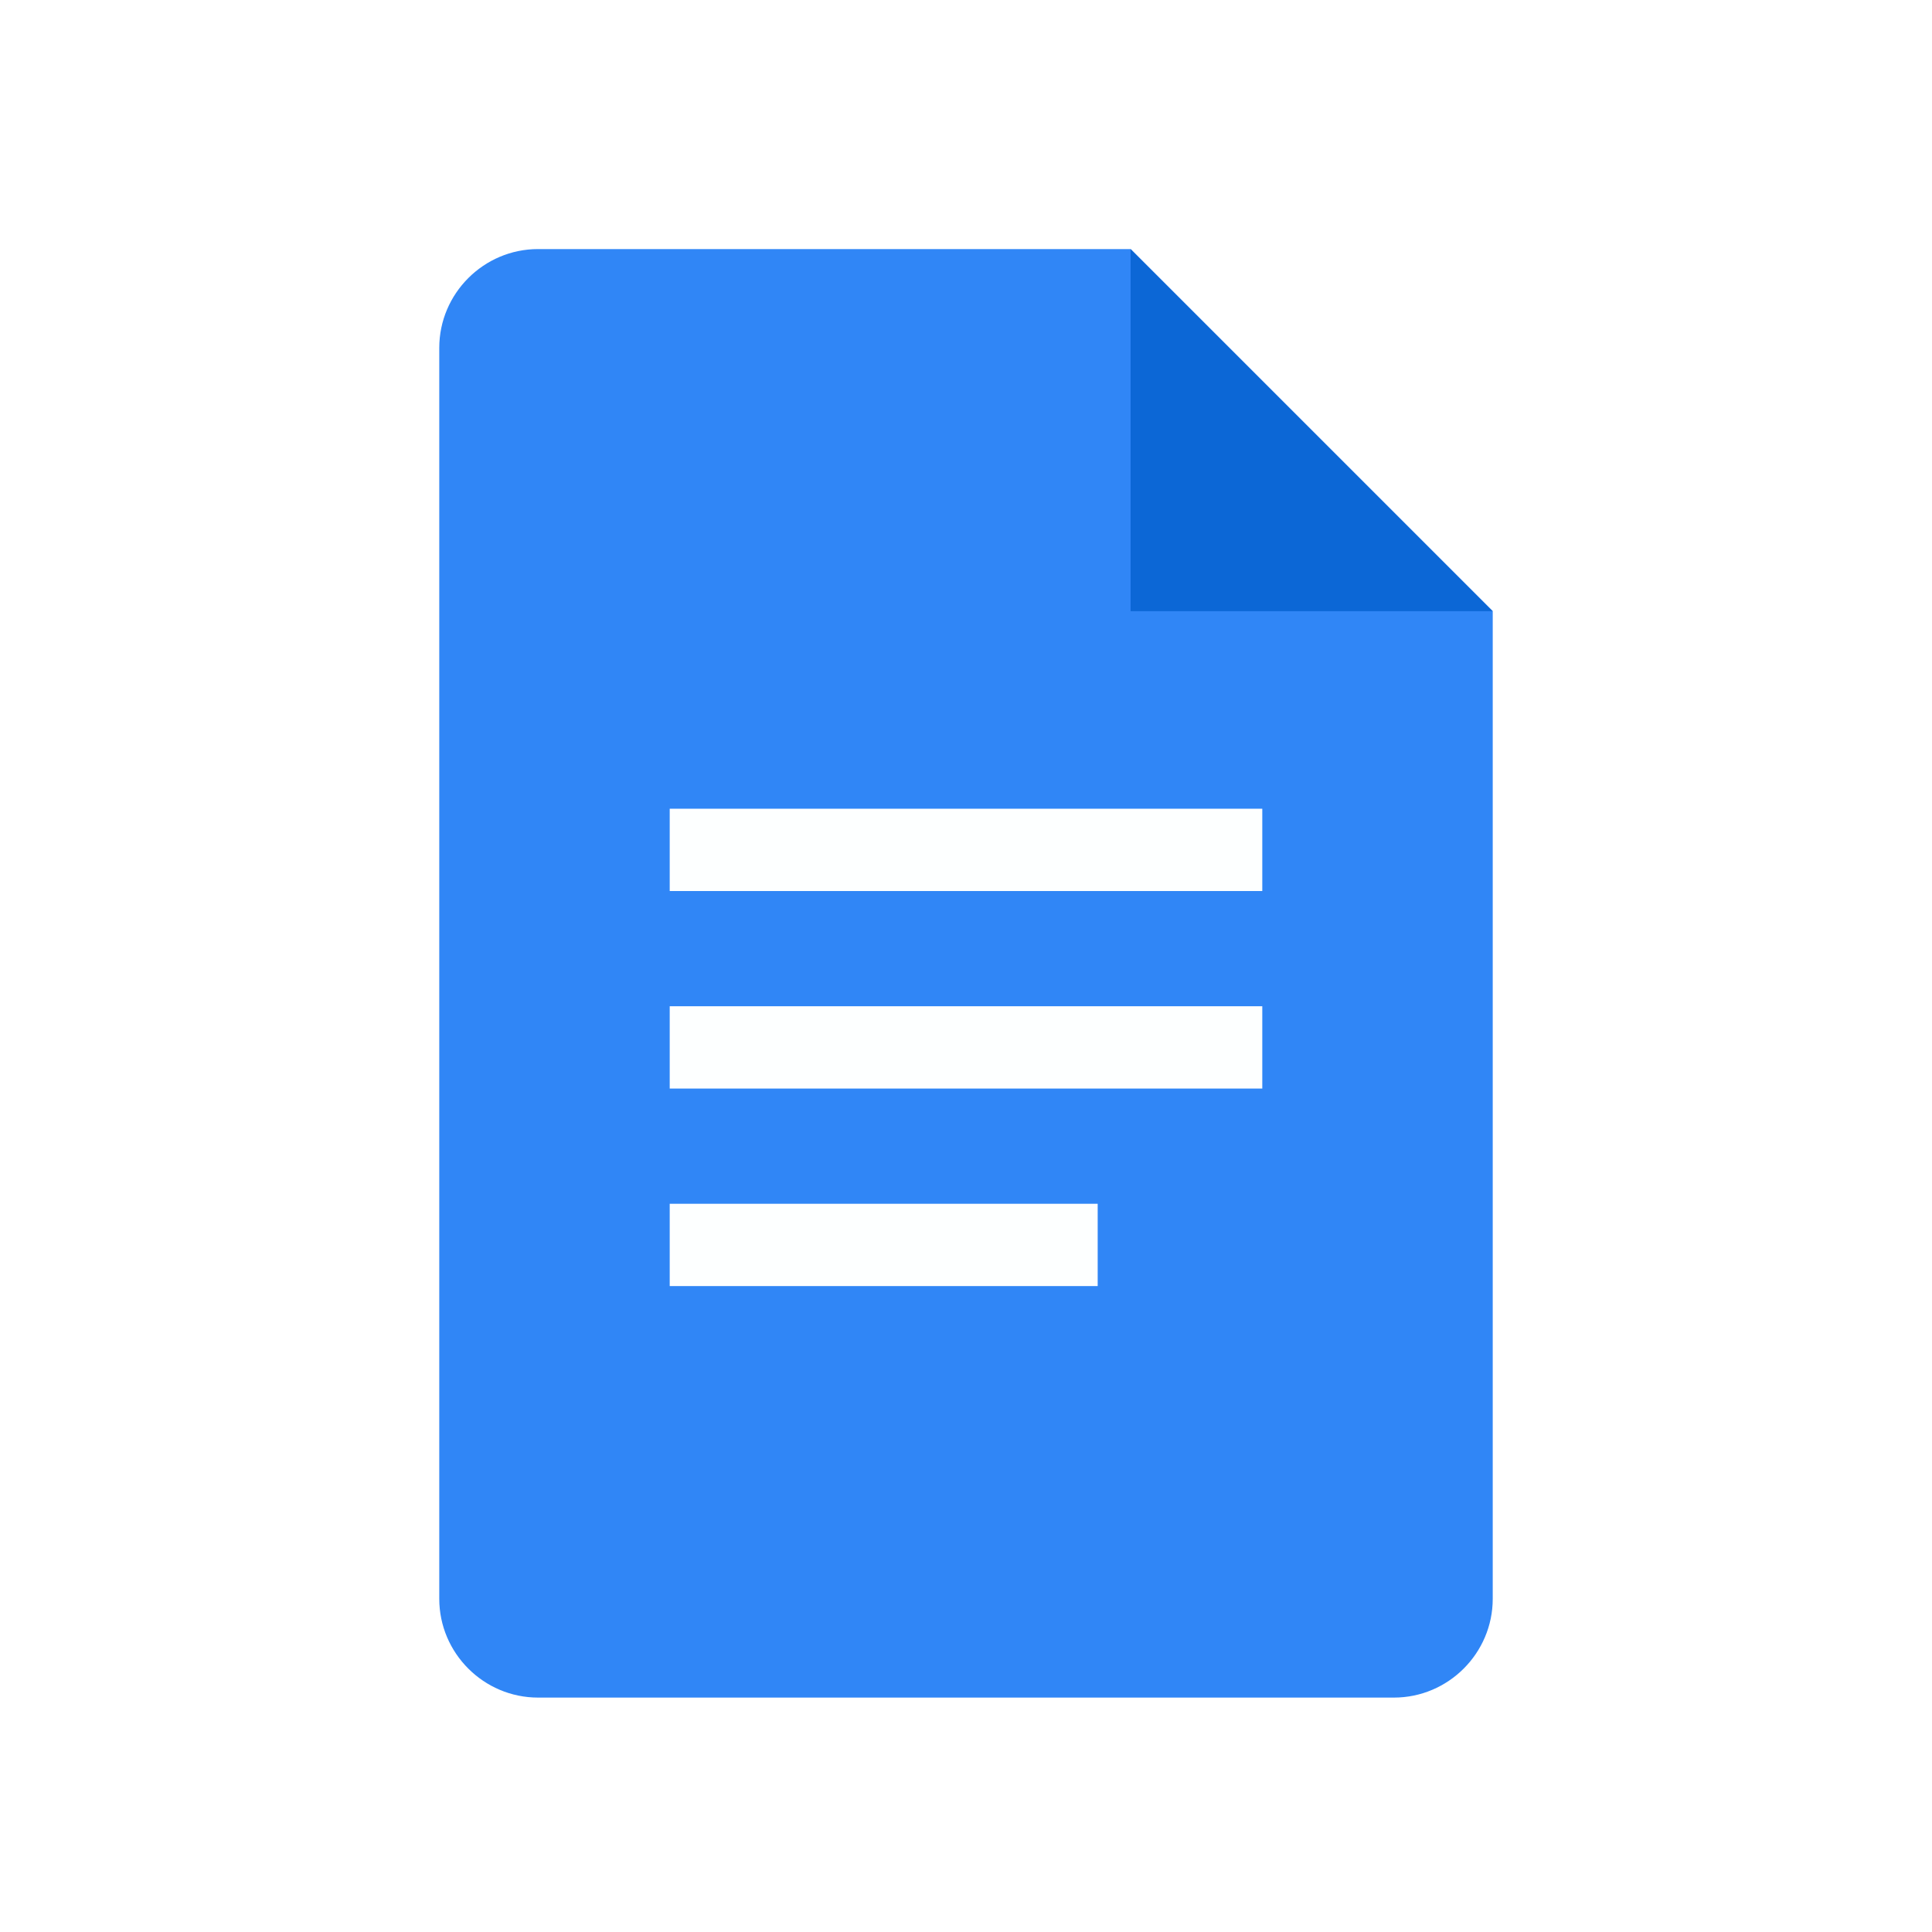
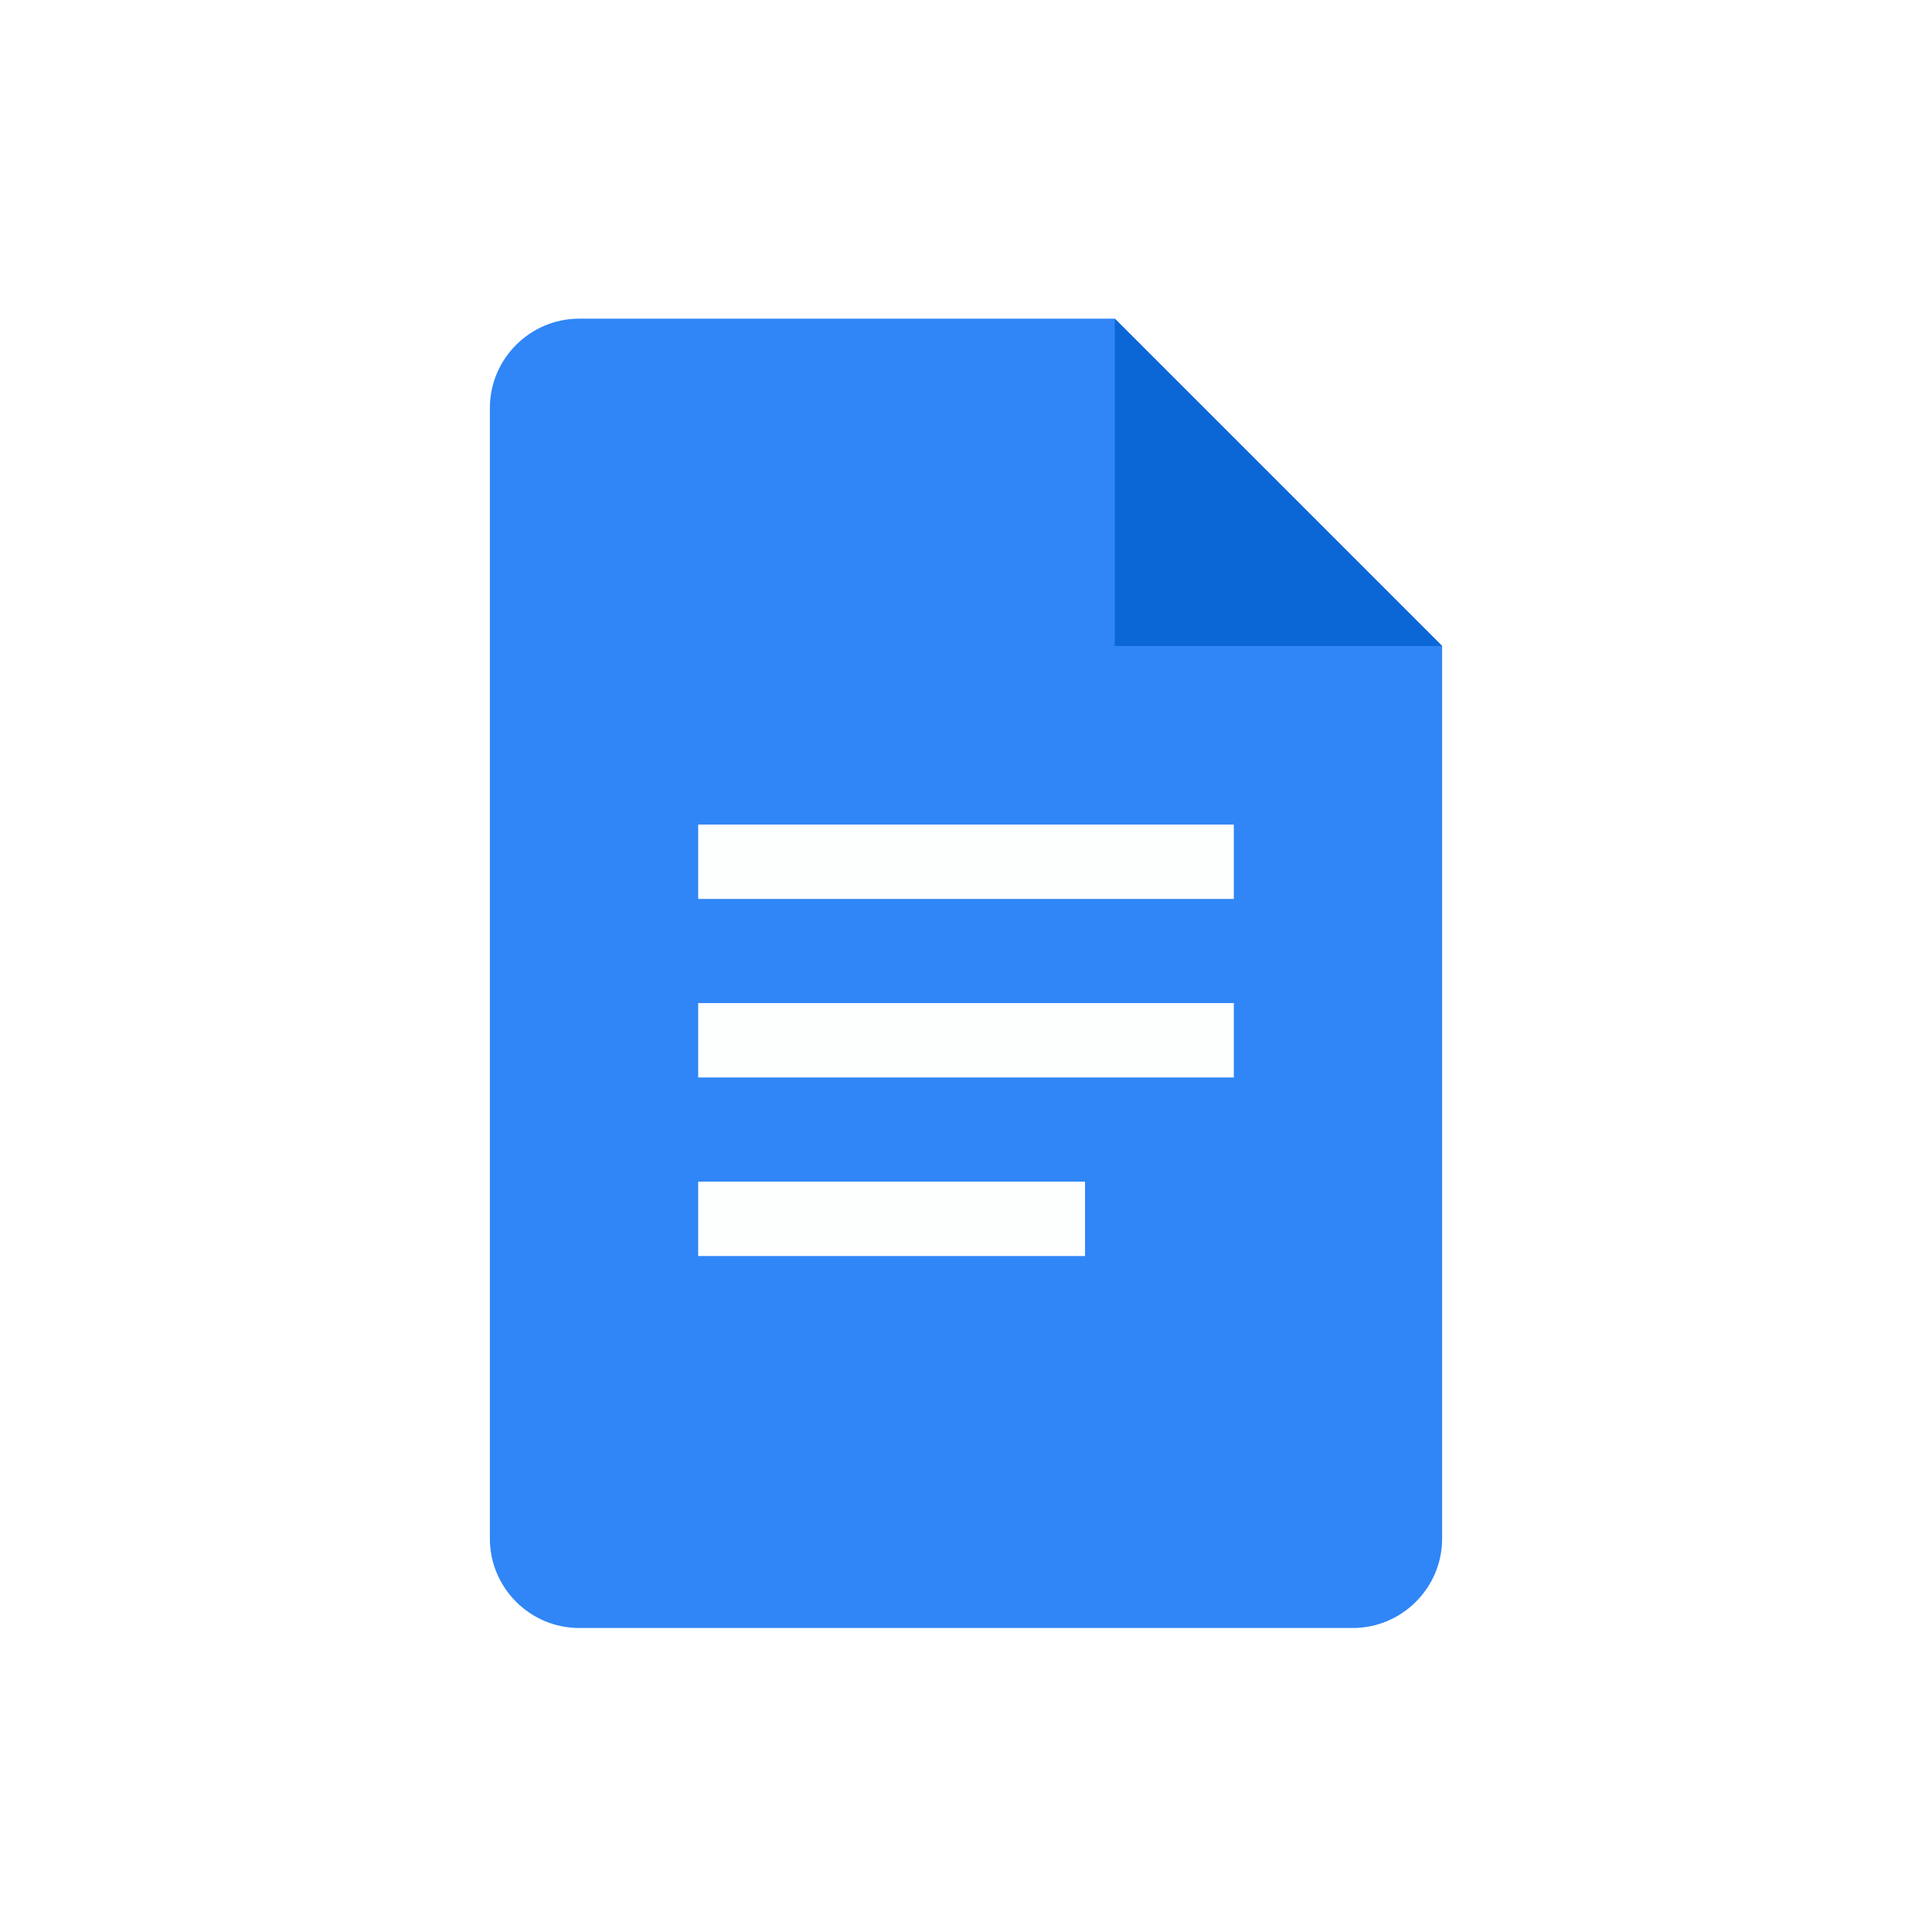
<svg xmlns="http://www.w3.org/2000/svg" version="1.1" id="Layer_1" x="0px" y="0px" viewBox="0 0 96 96" xml:space="preserve" width="96" height="96">
  <defs id="defs3" />
  <style type="text/css" id="style1">
	.st0{fill:#3086F6;}
	.st1{fill:#0C67D6;}
	.st2{fill:#FDFFFF;}
</style>
-   <g id="Layer_5" transform="matrix(0.8179069,0,0,0.8179069,21.82698,12.37628)">
+   <g id="Layer_5" transform="matrix(0.7393231,0,0,0.7393231,24.34166,15.83397)">
    <path class="st0" d="M 58,88 H 6 C 2.7,88 0,85.3 0,82 V 6 C 0,2.7 2.7,0 6,0 h 36 l 22,22 v 60 c 0,3.3 -2.7,6 -6,6 z" id="path1" />
    <path class="st1" d="M 42,0 64,22 H 42 Z" id="path2" />
    <path class="st2" d="M 50,39 H 14 v -5 h 36 z m 0,7 H 14 v 5 H 50 Z M 40,58 H 14 v 5 h 26 z" id="path3" />
  </g>
</svg>
